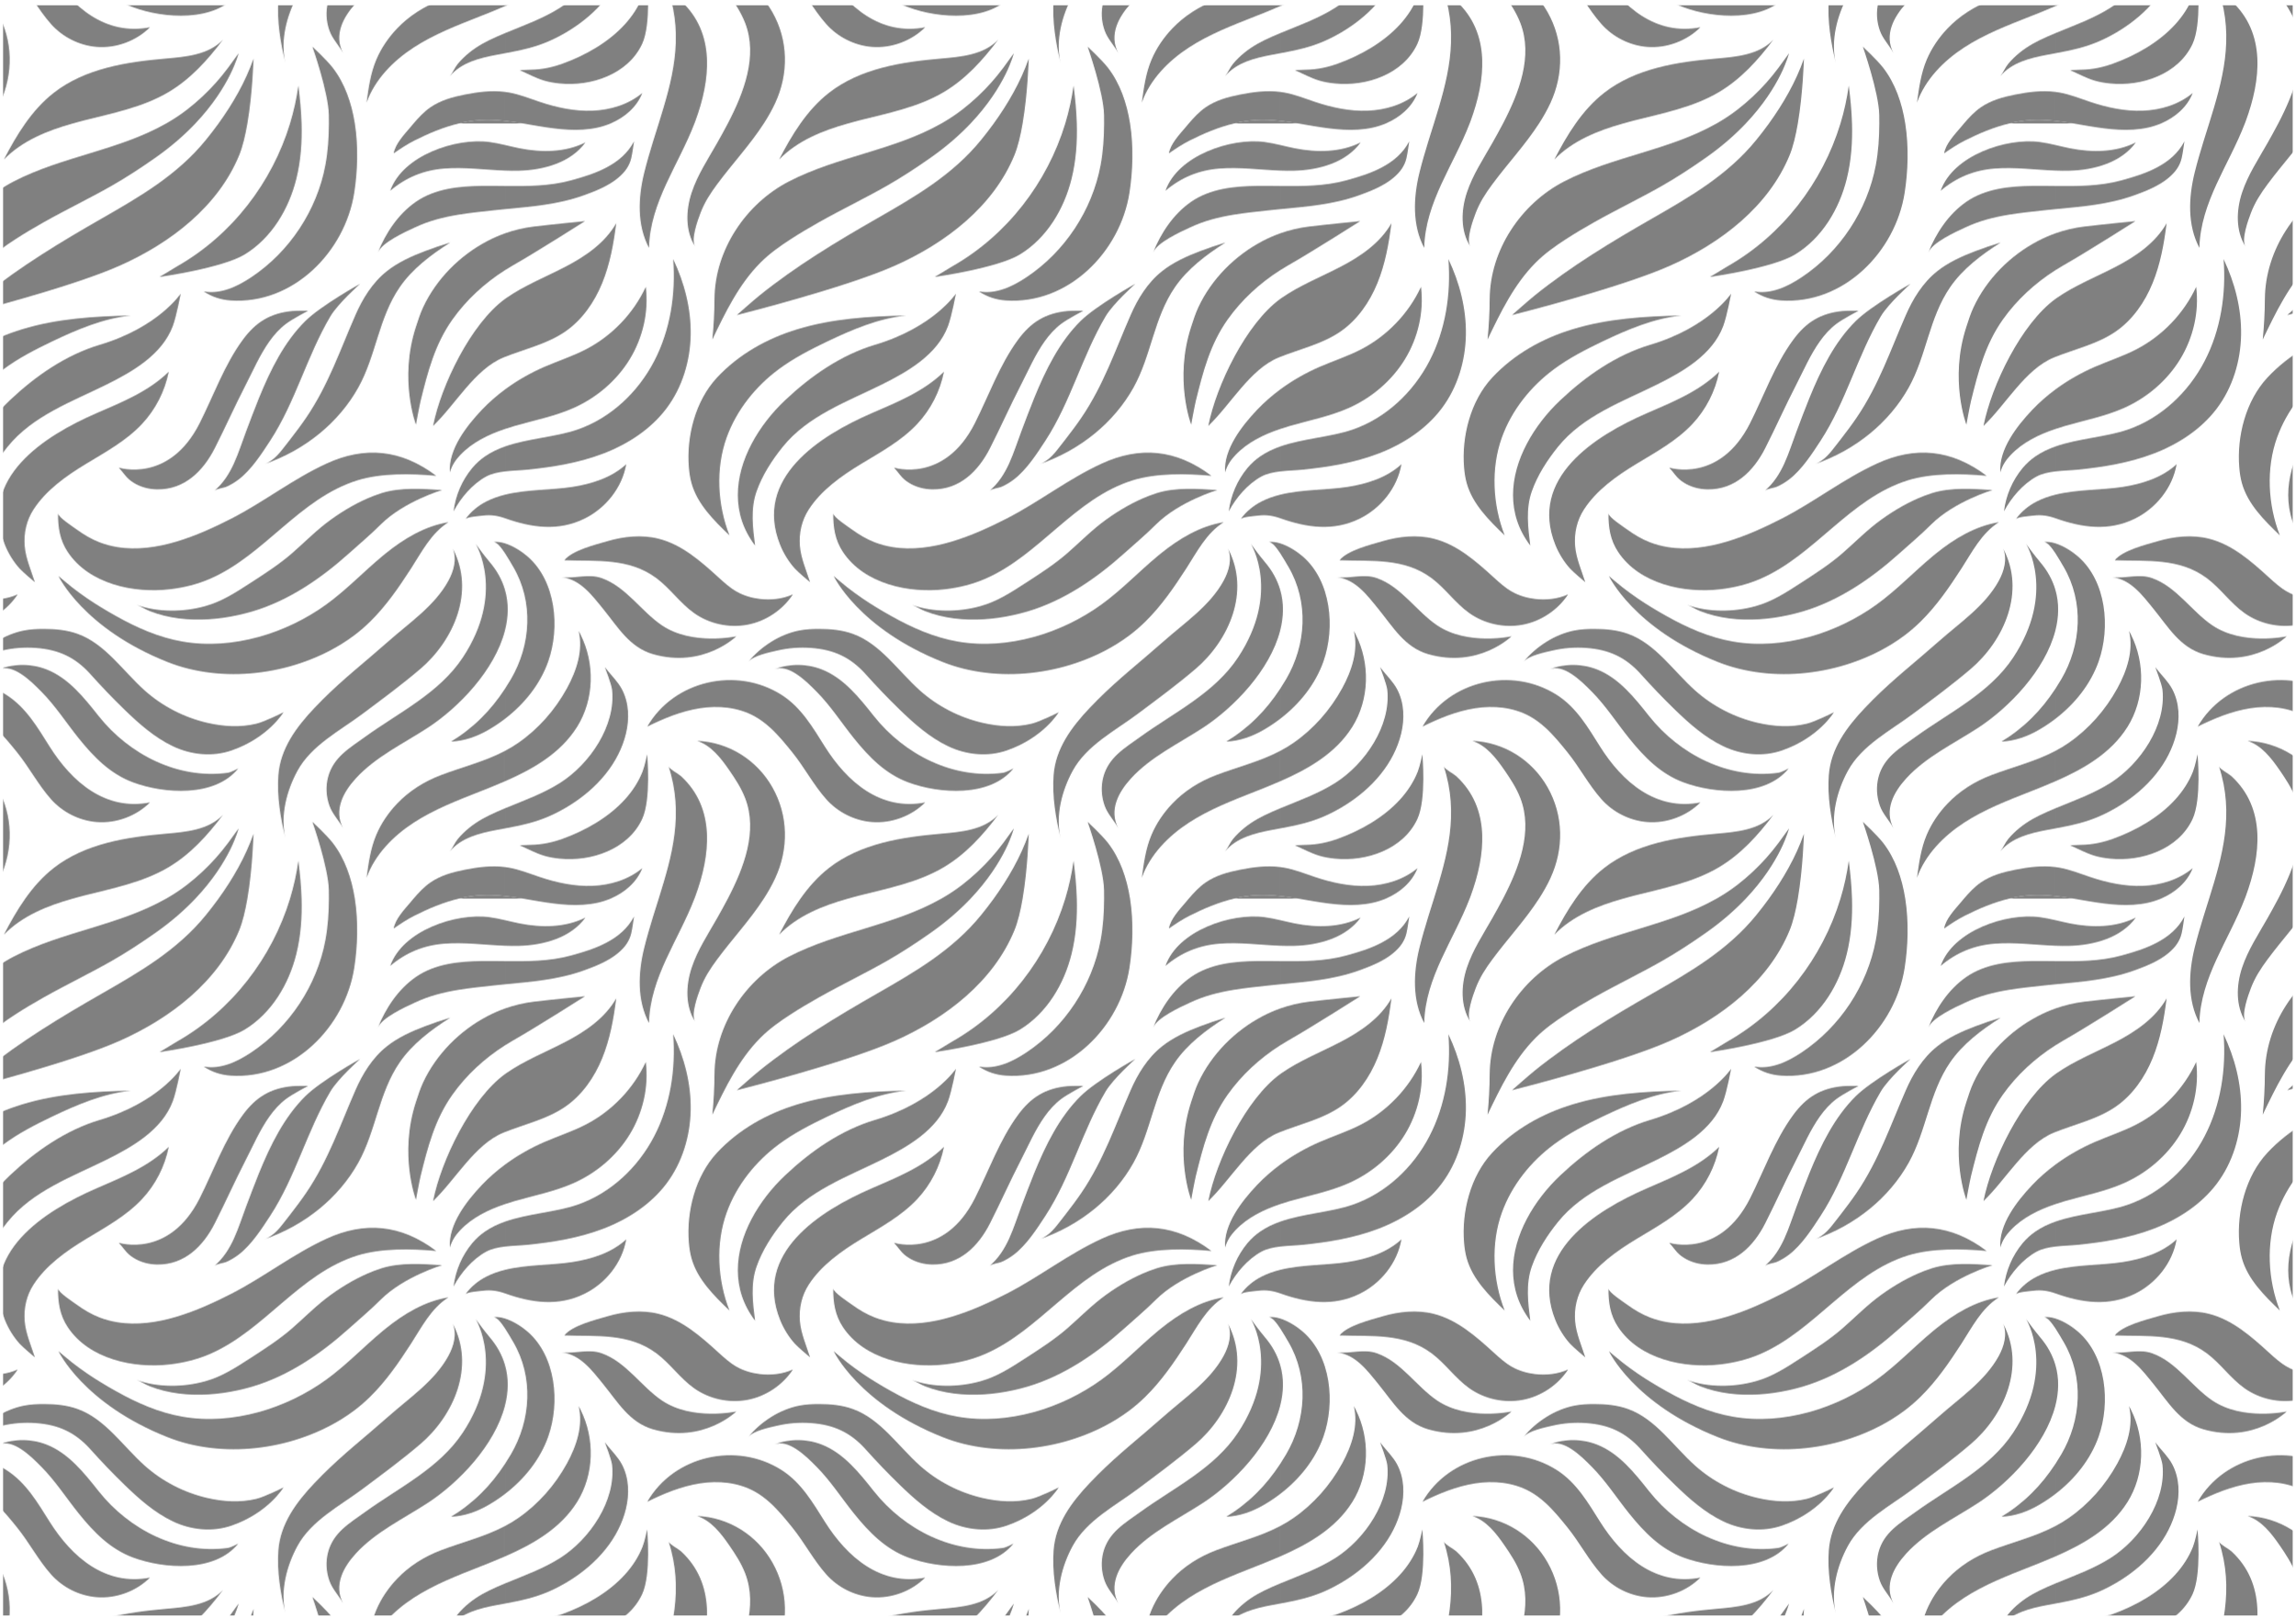
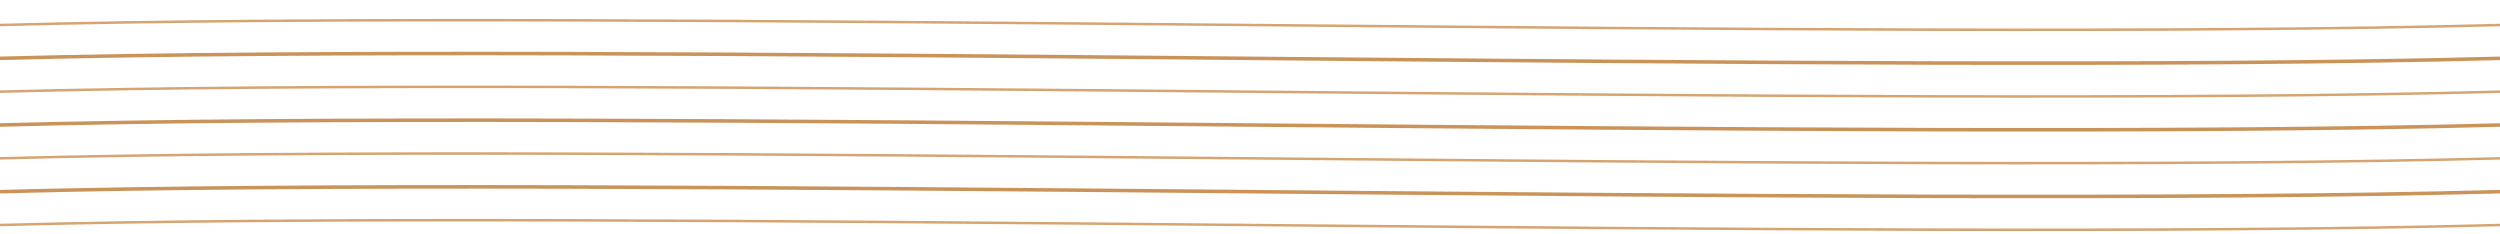
- <svg xmlns="http://www.w3.org/2000/svg" id="Layer_1" data-name="Layer 1" viewBox="0 0 2961.77 2088.36">
-   <defs>
-     <style>
-       .cls-1 {
-         fill: url(#New_Pattern_Swatch_6);
-         opacity: .5;
-       }
- 
-       .cls-2 {
-         fill: none;
-       }
- 
-       .cls-3 {
-         fill: #010101;
-       }
-     </style>
-     <pattern id="New_Pattern_Swatch_6" data-name="New Pattern Swatch 6" x="0" y="0" width="1000" height="1000" patternTransform="translate(-4348.7 -3840.73)" patternUnits="userSpaceOnUse" viewBox="0 0 1000 1000">
-       <g>
-         <rect class="cls-2" width="1000" height="1000" />
-         <path class="cls-3" d="M0,1000h23.13c-7.7-1.26-15.41-2.41-23.13-3.24v3.24Z" />
-         <path class="cls-3" d="M968.74,995.73c-9.51.56-18.89,2.06-28.12,4.27h59.38v-3.24c-10.4-1.11-20.82-1.64-31.26-1.03Z" />
-         <path class="cls-3" d="M480.28,122.39c-52.58,30.12-104.76,61.56-152.04,99.65-7.57,6.1-29.08,25.14-29.08,25.14,0,0,139.17-34.79,204.42-63.92,65.26-29.13,126.32-76.02,153.56-142.09,4.58-11.11,8.05-25.79,10.67-41.17h-37.23c-5.4,7.47-10.99,14.71-16.69,21.69-36.57,44.77-84.28,72.46-133.61,100.71Z" />
-         <path class="cls-3" d="M270.31,226.49c-.11,17.44-1.03,34.88-2.76,52.24,16.95-35.33,34.4-71.38,62.05-99.14,11.79-11.84,25.17-21.28,39.14-30.32,11.57-7.5,23.44-14.53,35.45-21.31,29.2-16.5,59.31-30.88,88.46-47.49,19.52-11.12,38.56-23.63,57.11-36.7,20.62-14.52,37.37-29.42,50.97-43.78h-37.67c-61.06,34.73-133.72,42.38-196.52,74.73-55.71,28.69-95.82,88.42-96.22,151.77Z" />
-         <path class="cls-3" d="M442.55,0h-61.29c-10.39,14.66-19.31,30.54-27.54,46.5,23.61-24.25,56-37.22,88.82-46.5Z" />
-         <path class="cls-3" d="M630.58,1000h37.23c6.73-39.49,7.86-83.58,7.86-83.58-10.26,29.5-26.52,57.88-45.1,83.58Z" />
-         <path class="cls-3" d="M642.77,928.31c-4.97,6.68-10.23,13.13-15.78,19.33-11.09,12.4-23.3,23.81-36.42,34.04-8.84,6.89-18.04,12.93-27.52,18.33h37.67c45.79-48.35,55.67-90.46,55.67-90.46,0,0-9.07,12.67-13.61,18.76Z" />
-         <path class="cls-3" d="M565.85,959.7c28.39-16.78,50.77-41.51,70.36-67.67-18.62,19.65-48.09,22.02-73.48,24.22-50.88,4.4-104.14,12.7-144.46,44.04-14.4,11.19-26.46,24.82-37,39.71h61.29c4.62-1.31,9.26-2.54,13.87-3.72,37.4-9.56,76.19-16.94,109.42-36.58Z" />
-         <path class="cls-3" d="M769.71,438.84c-42.79,19.65-80.77,49.48-122.18,70.71-43.28,22.18-97.49,45.22-147.69,36.93-7.74-1.28-15.38-3.3-22.87-6.18-10.48-4.03-20.23-9.86-29.28-16.46-3.99-2.91-24.2-16-24.16-20.85-.13,18.11,2.27,34.33,12.41,49.68,27.52,41.67,85.52,53.79,132.16,48.22,17.83-2.13,35.48-6.41,51.93-13.63,70.22-30.8,114.94-103.36,189.27-126.7,31.06-9.75,69.66-8.9,102.1-5.99-46.01-34.7-92.71-38.23-141.69-15.73Z" />
-         <path class="cls-3" d="M879.45,471.4c-13.13.23-26.39,1.64-38.87,5.59-3.28,1.04-6.54,2.18-9.78,3.42-19.75,7.56-38.56,18.63-55.24,30.63-17.95,12.91-33.18,28.54-49.66,42.98-17.17,15.04-36.73,27.46-56.08,39.98-17.79,11.52-35.28,22.78-56.22,28.64-27.78,7.79-61.15,8.25-88.5-1.53,5.71,2.04,11.01,5.73,16.72,7.98,5.96,2.36,12.11,4.3,18.36,5.86,12.58,3.14,25.57,4.7,38.57,5.03,25.38.64,51.09-3.25,75.26-10.37,47.4-13.96,89.3-43.09,124.78-74.93,13.75-12.33,27.8-24.12,40.87-37.16,30.09-30.02,79.31-44.58,79.31-44.58,0,0-13.6-.88-19.23-1.15-6.76-.33-13.53-.53-20.3-.41Z" />
-         <path class="cls-3" d="M842.27,557.89c-24.67,20.46-46.68,43.83-72.78,62.71-51.45,37.22-120.57,58.83-185.08,47.83-30.58-5.22-59.13-17.88-85.81-32.83-12.88-7.21-25.64-14.81-37.77-23.15-6.55-4.51-12.98-9.19-19.24-14.07-4.33-3.38-17.44-14.43-17.44-14.43,0,0,31.75,67.61,140.56,110.81,70.81,28.12,159.16,17.12,224.51-23.17,5.88-3.63,11.58-7.53,17.06-11.71,7.03-5.36,13.72-11.14,19.98-17.31,20.56-20.25,36.82-44,52.31-67.92,13.87-21.42,25.98-45.91,48.6-60.21-30.41,4.87-57.51,21.29-81.09,40.32-1.28,1.04-2.56,2.08-3.83,3.13Z" />
-         <path class="cls-3" d="M970.18,369.52c-19.27,20.31-43.49,51.08-41.11,80.59,2.27-8.62,7.2-15.95,13.29-22.35,15.48-16.3,36.19-26.35,57.65-33.58v-50.94c-10.67,7.9-20.69,16.65-29.82,26.28Z" />
-         <path class="cls-3" d="M957.77,444.6c-13.13,15.78-21.58,35.41-24.02,55.79,9.36-17.6,24.22-35.06,41.89-44.8,6.9-3.8,15.5-5.62,24.36-6.66v-32.16c-9.1,3.22-17.75,7.27-25.62,12.7-6.04,4.17-11.63,9.13-16.62,15.13Z" />
-         <path class="cls-3" d="M948.85,510.68c.09-.12.18-.24.27-.36-.11.12-.21.24-.27.36Z" />
-         <path class="cls-3" d="M949.13,510.32c2.76-2.92,19.3-3.98,22.38-4.38,10.06-1.31,18.96.01,28.49,3.32v-30.31c-8.45,2.09-16.57,4.89-24.1,8.78-10.19,5.26-19.31,12.5-26.78,22.59Z" />
-         <path class="cls-3" d="M88.81,366.95c29.6-13.23,55.39-35.2,72.27-62.89,16.88-27.68,24.61-61.02,20.61-93.2-16.01,34.39-43.68,63.23-77.38,80.65-16.97,8.77-35.25,14.67-52.78,22.23-18.17,7.83-35.58,17.7-51.53,29.5v50.94c4.05-1.37,8.13-2.64,12.2-3.83,25.66-7.47,52.21-12.49,76.61-23.4Z" />
-         <path class="cls-3" d="M127.35,425.7c31.49-12.11,60.91-31.25,81.17-58.23,20.27-27,30.48-60.9,31.1-94.66.61-33.75-8.06-67.33-22.59-97.8,3.49,45.08-3.66,91.52-24.51,131.65-20.86,40.12-56.03,73.44-98.78,88.19-28.96,9.99-63.84,11.37-93.73,21.92v32.16c9.88-1.16,20.09-1.36,28.64-2.23,33.57-3.41,67.21-8.89,98.7-21Z" />
-         <path class="cls-3" d="M102.54,509.89c27.5-13.51,48.76-40.03,53.92-70.24-18.76,17.29-44.3,25.34-69.51,29.23-26.88,4.15-58.81,3.11-86.95,10.06v30.31c.2.07.4.13.6.21,33.92,12.05,68.24,16.98,101.94.42Z" />
-         <path class="cls-3" d="M361.23,357.24c-33.79,31.94-60.88,77.16-60.81,122.29.03,22.21,6.64,44.39,22.25,64.98-2.92-23.19-5.95-47.26,1.9-69.66,7.4-21.1,19.89-40.37,33.86-57.7,32.4-40.18,83.07-58.18,127.95-80.43,33.39-16.56,71.31-38.39,85.13-75.15,4.99-13.28,10.23-41.98,10.23-41.98,0,0-28.74,43.4-104.5,66-43.58,13-82.77,40.22-116.01,71.64Z" />
-         <path class="cls-3" d="M240.69,464.09c7.6,27.04,28.68,47.85,48.94,67.31-15.43-39.37-18-86.39-3.56-126.35,12.74-35.25,37.17-65.76,67.28-88.07,19.31-14.31,40.82-25.34,62.51-35.7,32.32-15.44,65.93-29.72,101.55-33.49-47.2.87-94.88,3.96-140.05,17.67-39.28,11.93-75.8,32.33-103.89,62.53-27.89,29.98-39.55,75.92-36.17,116.09.57,6.75,1.56,13.48,3.39,20Z" />
-         <path class="cls-3" d="M459.05,439.52c25.59-15.51,52.44-30.03,72.88-51.9,17.44-18.66,29.51-42.28,34.42-67.34-25.7,25.3-60.17,39.19-93.26,53.53-67.34,29.17-152.62,83.72-118.07,169.83,4.49,11.2,11.14,21.98,19.26,30.91,4.06,4.47,19.32,17.24,19.32,17.24,0,0-5.64-16.29-7.84-23.08-2.49-7.66-4.57-15.51-5.23-23.56-1.37-16.63,2.31-33.08,11.41-47.15,16.14-24.95,42.11-43.31,67.12-58.47Z" />
-         <path class="cls-3" d="M577.93,183.87l-23.43,14.13s81.01-11.29,110.08-29.12c34.36-21.07,56.67-58.31,66.36-97.44,5.78-23.34,7.47-47.37,6.77-71.45h-14.88c-23.24,76.48-75.18,144-144.89,183.87Z" />
-         <path class="cls-3" d="M672.81,198.38c-17.88,11.91-39.28,22.28-61.32,18.32,10.38,6.94,22.07,10.81,34.44,11.66,80.55,5.56,147.76-62.45,159.69-138.92,4.27-27.37,5.52-59.2.76-89.44h-33.45c-.08,18.01-1.22,36.04-4.53,53.73-10.9,58.35-46.19,111.75-95.59,144.65Z" />
-         <path class="cls-3" d="M722.82,1000h14.88c-.48-16.29-2.05-32.61-4.2-48.73-2.25,16.52-5.85,32.82-10.68,48.73Z" />
-         <path class="cls-3" d="M777.91,928.14c-7.75-10.03-26.22-27.15-26.22-27.15,0,0,20.65,58.84,21.16,88.15.06,3.62.09,7.24.07,10.86h33.45c-4.18-26.53-12.99-51.84-28.46-71.86Z" />
-         <path class="cls-3" d="M501.93,444s5.4,6.3,7.71,9.34c3.06,4.02,6.75,7.25,11.08,9.98,9.1,5.75,19.97,8.61,30.7,8.75,35.25.45,59.31-23.55,74.39-53.26,13.65-26.9,25.87-54.45,39.7-81.29,9.37-18.17,18.33-39.05,30.79-56.51,6.06-8.49,12.94-16.17,21.09-22.33,8.85-6.69,28.83-17.08,28.83-17.08,0,0-15.5-.1-20.75.42-28.36,2.77-46.98,14.42-63.68,37.17-23.71,32.32-37.6,71.8-55.54,107.42-39.39,78.19-104.32,57.4-104.32,57.4Z" />
-         <path class="cls-3" d="M682.87,353.91c-5.97,14.67-11.43,29.38-16.77,43.51-10.31,27.28-17.64,56.49-40.7,76.28,3.05-2.62,11.75-3.38,15.74-5.19,5.43-2.46,10.58-5.54,15.32-9.16,16.35-12.48,29.69-33.09,40.84-50.23,32.69-50.25,47.18-108.83,77.56-160.26,9.77-16.54,38.37-42,38.37-42,0,0-50.44,27.99-70.78,48.13-27,26.74-44.85,62.74-59.57,98.93Z" />
-         <path class="cls-3" d="M743.65,379.54c-6.26,9.22-13,18.16-19.86,27.04-2.07,2.68-4.15,5.35-6.23,8.02-7.38,9.47-15.4,20.66-28.24,25.05,53.35-18.24,96.59-54.22,121.47-98.81,23.19-41.57,26.21-89.98,53.63-129.78,15.98-23.2,39.89-41.53,65.1-57.44-10.94,3.27-21.72,6.92-32.32,10.94-17.69,6.71-35.07,14.57-49.3,25.86-19.23,15.26-31.61,35.93-40.86,57.05-19.79,45.22-34.81,90.01-63.38,132.06Z" />
-         <path class="cls-3" d="M907.31,390.16c28.53-26.92,53.65-73.05,90.79-88.2.63-.26,1.27-.51,1.9-.76v-74.73c-43.69,31.84-82.24,110.97-92.69,163.69Z" />
-         <path class="cls-3" d="M894.47,237.18c-3.84,8.24-6.55,16.9-9.36,25.53-22.08,67.77.11,125.83.11,125.83,0,0,4.55-24.7,6.05-30.76,9.23-37.34,18.33-72.72,40.88-104.62,18.02-25.48,41.74-47.22,67.86-63.8v-47.56c-7.69,2.74-15.19,6-22.43,9.78-35.68,18.61-66.12,49.21-83.1,85.6Z" />
-         <path class="cls-3" d="M125.42,206.12c10.08-24.59,14.85-51.01,18.13-77.38-14.28,25.19-39.3,42.41-64.95,55.82-25.66,13.42-52.93,24.03-76.71,40.56-.63.44-1.26.89-1.89,1.35v74.73c26.2-10.43,54.49-16.67,77.71-32.63,21.89-15.05,37.64-37.87,47.71-62.45Z" />
-         <path class="cls-3" d="M103.31,126.03s-44.68,4.4-66.15,6.99c-12.68,1.53-25.15,4.5-37.16,8.78v47.56c3.31-2.1,6.66-4.14,10.05-6.07,31.76-18.14,93.26-57.26,93.26-57.26Z" />
-         <path class="cls-3" d="M146.21,70.05c8.08-6.8,14.31-14.77,16.73-25.23,1.64-7.1,2.45-14.68,3.58-21.72-15.85,30.5-50.63,42.05-81.64,50.42-27.64,7.46-56.33,7.48-84.87,7.19v29.89c34.14-3.35,68.78-6.02,101.22-17.7,15.3-5.51,32.1-11.99,44.99-22.85Z" />
-         <path class="cls-3" d="M18.12,60.96c32.18-.84,66.8-10.43,85.74-36.46-25.9,12.96-56.55,13.15-84.96,7.51-6.33-1.26-12.61-2.79-18.9-4.23v33.02c6.04.23,12.08.32,18.12.16Z" />
-         <path class="cls-3" d="M119.53,5.36c5.7-1.26,11.35-3.06,16.79-5.36H23.13c7,1.15,13.98,2.38,20.96,3.53,24.97,4.14,50.71,7.27,75.43,1.83Z" />
-         <path class="cls-3" d="M177.19,960.78c-17.81,14.79-41.17,21.92-64.31,22.79-23.14.87-46.16-4.15-68.12-11.5-13.05-4.37-25.91-9.59-39.46-11.99-1.76-.31-3.53-.56-5.3-.78v37.46c7.72.83,15.44,1.98,23.13,3.24h113.18c18.13-7.68,33.85-21.06,40.87-39.22Z" />
-         <path class="cls-3" d="M948.13,962.76c-15.61,3.13-31.37,7.45-44.44,16.56-8.19,5.71-15.01,13.08-21.52,20.68h58.44c9.23-2.21,18.61-3.71,28.12-4.27,10.45-.61,20.87-.09,31.26,1.03v-37.46c-17.22-2.12-34.81.05-51.87,3.47Z" />
-         <path class="cls-3" d="M970.16,80.58c-29.35.36-60.58,3.44-85.27,20.69-22.73,15.88-38.55,39.9-48.82,65.31,5.34-13.21,35.28-26.57,47.37-32.25,18.71-8.79,37.48-13.5,56.73-16.64,14.8-2.41,29.87-3.9,45.39-5.61,4.8-.53,9.62-1.01,14.45-1.49v-29.89c-9.98-.1-19.95-.25-29.84-.12Z" />
-         <path class="cls-3" d="M852.07,86.81c20.19-17.06,42.97-26.56,69.6-28.63,26.07-2.03,52.2,1.63,78.33,2.62V27.79c-6.64-1.52-13.3-2.94-20.05-3.83-43.22-5.71-111.88,17.21-127.88,62.86Z" />
-         <path class="cls-3" d="M856.54,38.56c8.52-5.84,16.82-11.47,26.12-16.18,18.49-9.37,37.87-17.57,57.96-22.38h-58.44c-1.42,1.66-2.82,3.33-4.22,4.99-7.89,9.38-19.34,21.21-21.41,33.57Z" />
-         <path class="cls-3" d="M179.69,63.58c-7.93,32.14-9.38,67.66,6.14,96.91,1.45-59.12,38.17-106.95,58.65-160.49h-46.1c-2.42,7.72-4.88,15.48-7.29,23.28-4.09,13.24-8.03,26.63-11.41,40.3Z" />
-         <path class="cls-3" d="M240.88,89.17c-7.55,22.82-8.4,49.3,4.42,69.63-5.74-9.1,3.58-34.35,6.97-43.26,5.26-13.86,12.66-25.18,21.41-37.01,19.53-26.4,42.46-50.86,60.31-78.53h-46.45c-4.56,8.75-9.26,17.18-13.77,25.15-11.84,20.92-25.34,41.2-32.89,64.02Z" />
-         <path class="cls-3" d="M226.95,841.86c-2.98-2.74-14.71-8.93-15.79-12.25,19.86,61.06,4.59,114.92-12.77,170.39h46.1c.4-1.05.81-2.1,1.2-3.15,19.36-52.49,26.53-113.49-18.73-154.99Z" />
-         <path class="cls-3" d="M345.04,856.44c-19.95-35.27-56.33-58.32-96.98-59.91,17.93,5.96,30.36,21.97,41.11,37.51,8,11.55,15.76,23.42,20.79,36.53,16.32,42.55-1.58,89.44-22.41,129.43h46.45c5.43-8.42,10.4-17.14,14.65-26.3,17.54-37.82,17.06-80.72-3.6-117.26Z" />
-         <path class="cls-3" d="M412.74,803.95c-15.68-24.84-30.41-50.53-55.83-66.75-57.79-36.86-138.92-18.75-173.23,40.86,21.59-10.64,44.15-19.96,67.95-23.63,23.79-3.67,49.08-1.33,70.19,10.25,7.45,4.09,14.18,9.18,20.44,14.89,10.37,9.45,19.42,20.58,28.28,31.53,15.69,19.4,27.33,41.95,43.92,60.65,14.93,16.82,36.46,27.7,58.9,29.47,25.13,1.99,50.94-7.5,68.8-25.28-57.57,11.14-100.62-26.36-129.42-71.98Z" />
-         <path class="cls-3" d="M476.06,764.68c-18.99-23.93-38.98-49.25-67.43-60.39-19.29-7.55-41.39-7.65-60.75-.27,8.68-3.31,18.4.1,27.48,5.88,10.57,6.72,20.28,16.66,26.52,22.96,18.36,18.56,32.36,40.52,48.66,60.75,19.21,23.83,40.37,45.47,69.58,56.38,39.65,14.81,106.08,19.67,135.86-17.94,0,0-8.94,5.05-13.88,5.71-63.8,8.5-126.83-23.71-166.03-73.09Z" />
-         <path class="cls-3" d="M679.33,774.36c-21.07,5.07-42.38,3.65-63.33-1.17-29.82-6.86-58.04-21.41-80.83-41.83-28.3-25.35-50.62-59.96-86.34-72.91-13.92-5.05-28.92-6.34-43.73-6.35-8.48,0-16.99.4-25.31,2-24.98,4.79-49.77,20.75-65.73,40.38,6.62-8.15,27.8-12.3,37.55-14.54,14.03-3.23,28.54-4.36,42.9-3.33,29.84,2.13,51.13,11.88,70.98,34.06,13.98,15.62,28.51,30.75,43.55,45.36,18.81,18.27,38.76,35.96,62.4,47.31,23.63,11.35,51.47,14.08,76.15,5.49,47.41-16.5,66.74-49.16,66.74-49.16,0,0-23.69,11.97-35,14.69Z" />
-         <path class="cls-3" d="M890.56,703.99c43.71-37.2,71.3-100.61,42.22-155.33,5.42,13.34,1.18,28.73-5.72,41.37-17.63,32.27-50.25,54-77.17,77.9-28.37,25.19-58.41,48.57-85.23,75.48-3.61,3.62-7.21,7.3-10.76,11.06-23.02,24.39-43.61,52.02-46.14,86.47-2,27.2,2.75,54.45,8.96,81-6.75-28.85,1.79-61.37,15.71-86.88,17.91-32.82,54.7-51.59,83.73-73.28,24.92-18.63,50.61-37.55,74.4-57.8Z" />
-         <path class="cls-3" d="M962.31,542.51s38.72,62.64-16.67,146.46c-30.42,46.03-82.19,70.72-125.89,102.28-20.03,14.47-41.21,26.44-47.9,52.15-3.15,12.14-2.41,24.87,1.75,36.66,3.98,11.31,12.25,18.76,17.43,29.04-11.78-23.34.12-46.09,16.51-64.03,25.65-28.09,61.37-44.88,92.81-65.37,40.19-26.2,86.51-74.49,99.64-125.26v-53.06c-3.62-12.34-10.07-24.41-19.96-35.93-6.33-7.38-17.73-22.93-17.73-22.93Z" />
-         <path class="cls-3" d="M930.6,797.43c16.86-.6,33.22-6.5,47.83-14.92,7.45-4.3,14.68-9.11,21.57-14.39v-38.73c-18.32,27.94-40.13,50.07-69.4,68.04Z" />
-         <path class="cls-3" d="M985.11,540.06c4-.6,9.85,6.63,14.89,14.24v-12.64c-5.17-1.61-10.28-2.33-14.89-1.6Z" />
-         <path class="cls-3" d="M0,601.37v53.06c4.57-17.66,5.12-35.62,0-53.06Z" />
-         <path class="cls-3" d="M55.95,693.8c15.22-43.4,9.96-103.17-26.62-135.07-7.05-6.15-18.31-13.64-29.33-17.07v12.64c4.26,6.43,7.95,13.13,9.45,15.59.45.74.9,1.49,1.34,2.24,26.27,44.99,22.94,100.5-3.16,144.96-2.48,4.22-5.02,8.32-7.62,12.3v38.73c24.99-19.17,45.51-44.56,55.95-74.31Z" />
-         <path class="cls-3" d="M243.99,631.64c19.69,13.96,45.14,19.52,68.86,15.04,23.72-4.48,45.38-18.95,58.62-39.14-13.3,5.94-28.32,7.55-42.78,5.82-10.28-1.23-20.43-4.15-29.46-9.22-8.93-5.02-16.57-12-24.14-18.9-22.83-20.81-47.11-42.15-77.09-49.59-21.55-5.35-44.45-2.97-65.78,3.23-14.99,4.35-45.93,12.01-55.52,24.64,41.36,1.58,82.91-3.43,118.52,22.96,17.83,13.21,30.68,32.33,48.78,45.17Z" />
-         <path class="cls-3" d="M298.47,661.65s-56.83,12.34-96.08-14.27c-26.72-18.12-46.05-49.56-77.35-60.76-17.2-6.16-34.05.7-51.72-1.19,23.84,2.55,39.14,23.44,53.22,40.7,18.96,23.24,34.15,49.74,64.23,58.43,65.22,18.85,107.69-22.91,107.69-22.91Z" />
-         <path class="cls-3" d="M93.02,778.61c22.28-35.46,23.24-82.2,4.47-119.31-.78-1.54-1.59-3.07-2.44-4.57,6.09,25.03-2.67,51.38-15.06,73.97-15.3,27.9-36.73,52.33-62.91,70.5-5.55,3.85-11.26,7.25-17.08,10.3v39.18c36.32-15.85,71.64-36.06,93.02-70.08Z" />
-         <path class="cls-3" d="M145.97,814.43c8.75-17.25,14.14-36.9,12.75-56.35-.7-9.79-3.22-19.44-7.81-28.14-5.18-9.81-13.25-17.38-20.04-26.02-.65-.83-1.3-1.66-1.95-2.5,0,0,8.52,22,9.3,29.21,4.98,46.28-28.8,95.53-66.35,119.63-22.34,14.34-47.45,23.15-71.86,33.29v25.91c20.03-3.74,39.36-7.69,58.4-16.29,35.83-16.18,69.56-43.22,87.57-78.75Z" />
-         <path class="cls-3" d="M177.61,836.02c-5.22,13.23-13.11,25.28-22.63,35.81-21.19,23.45-51.16,40.41-80.69,51.05-4.47,1.61-8.99,3-13.57,4.15-7.23,1.81-14.6,2.99-22.09,3.42-3.61.21-19.53.76-19.53.76,0,0,11.52,5.49,15.22,7.15,5.34,2.41,10.79,4.7,16.41,6.38,6.45,1.92,13.15,3,19.84,3.68,40.66,4.12,88.1-11.78,106.42-50.97,11.99-25.64,6.45-83.58,6.45-83.58,0,0-3.03,15.02-5.84,22.14Z" />
-         <path class="cls-3" d="M860.48,877.92c-10.94,11.56-20.06,24.94-26.31,39.6-7.46,17.51-10.09,36.64-12.65,55.51,10.8-29.79,34.2-53.66,60.75-70.95,26.56-17.29,56.41-28.73,85.88-40.35,10.48-4.13,21.2-8.4,31.83-13.05v-39.18c-26.04,13.68-54.41,20.55-82.24,31.09-21.71,8.22-41.26,20.41-57.28,37.33Z" />
-         <path class="cls-3" d="M953.91,908.74c-5.35,4.35-10.37,9.14-14.76,14.47-4.03,4.89-6.19,10.99-10.25,15.87,14.81-17.66,38.52-23.53,60.2-27.59,3.66-.68,7.29-1.35,10.9-2.03v-25.91c-3.39,1.41-6.77,2.84-10.13,4.32-12.88,5.68-25,11.94-35.97,20.86Z" />
-       </g>
-     </pattern>
-   </defs>
-   <rect class="cls-1" x="3.98" y="6.82" width="2953.53" height="2077.28" />
+ <svg xmlns="http://www.w3.org/2000/svg" width="600" height="56" viewBox="0 0 600 56">
+   <path d="M0 6  C150 2  450 10 600 6" fill="none" stroke="#D6A373" stroke-width="0.6" />
+   <path d="M0 14 C150 10 450 18 600 14" fill="none" stroke="#C9935A" stroke-width="0.85" />
+   <path d="M0 22 C150 18 450 26 600 22" fill="none" stroke="#D6A373" stroke-width="0.6" />
+   <path d="M0 30 C150 26 450 34 600 30" fill="none" stroke="#C9935A" stroke-width="0.85" />
+   <path d="M0 38 C150 34 450 42 600 38" fill="none" stroke="#D6A373" stroke-width="0.6" />
+   <path d="M0 46 C150 42 450 50 600 46" fill="none" stroke="#C9935A" stroke-width="0.85" />
+   <path d="M0 54 C150 50 450 58 600 54" fill="none" stroke="#D6A373" stroke-width="0.6" />
</svg>
